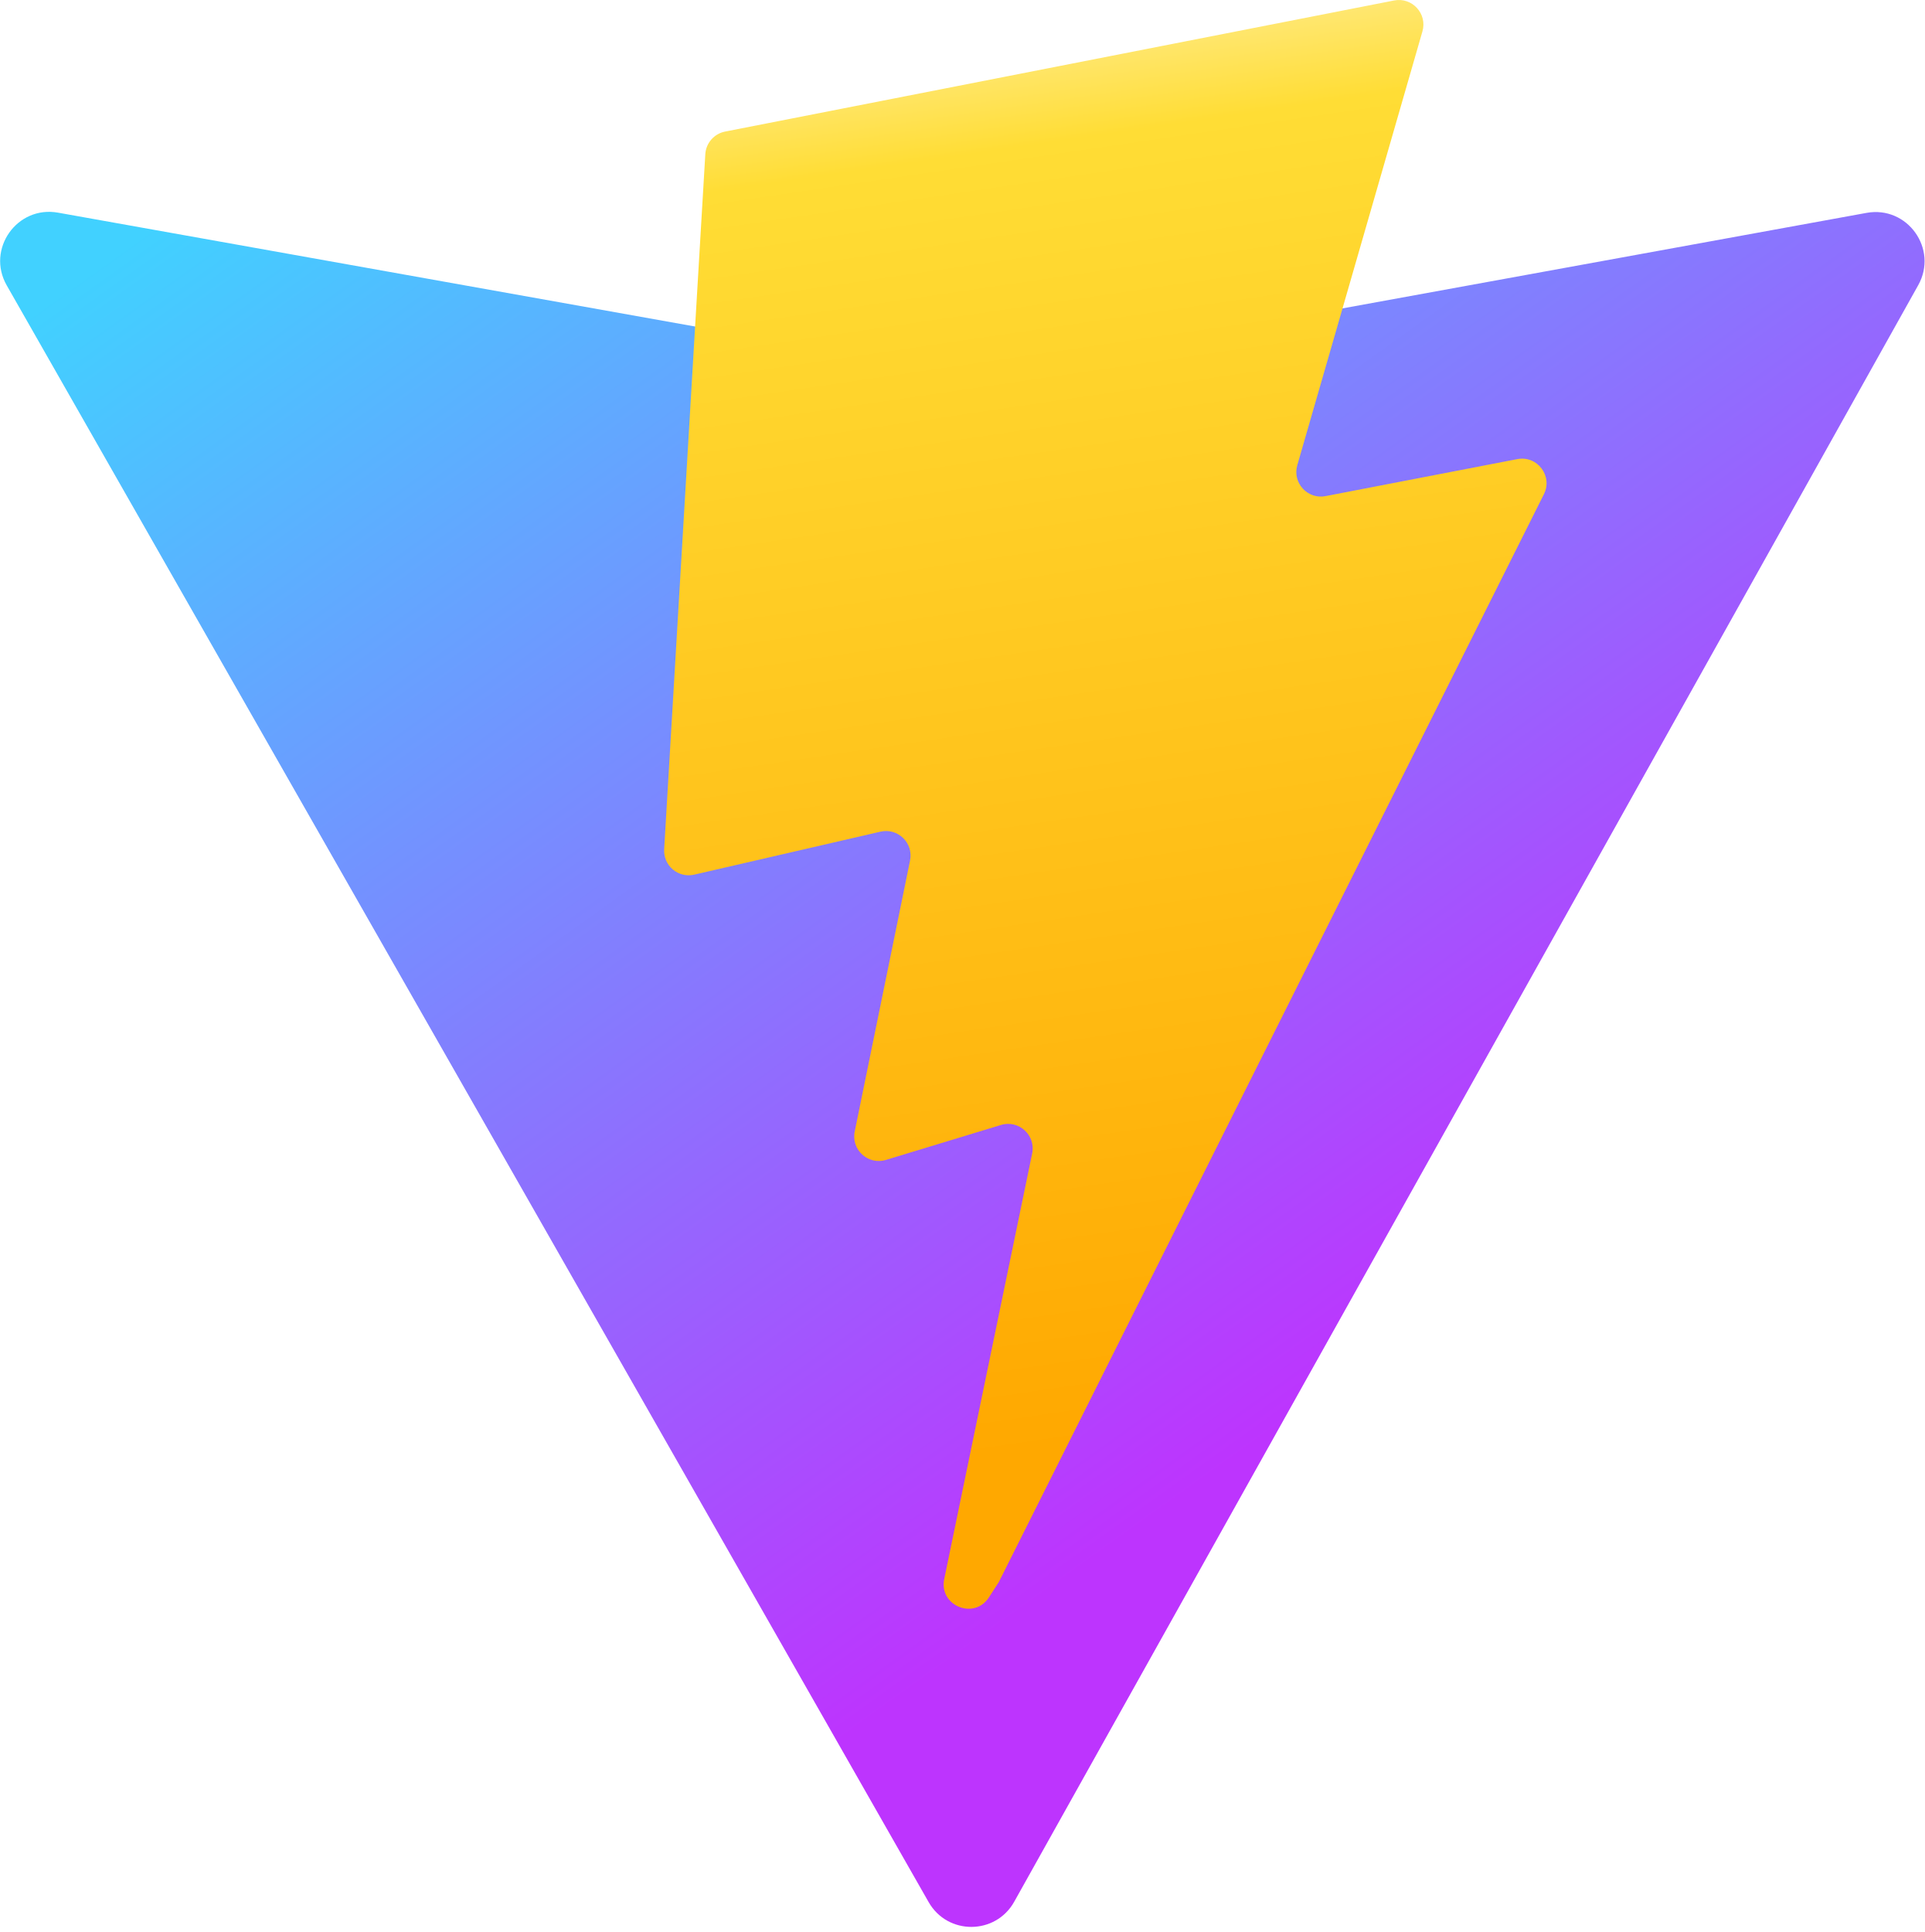
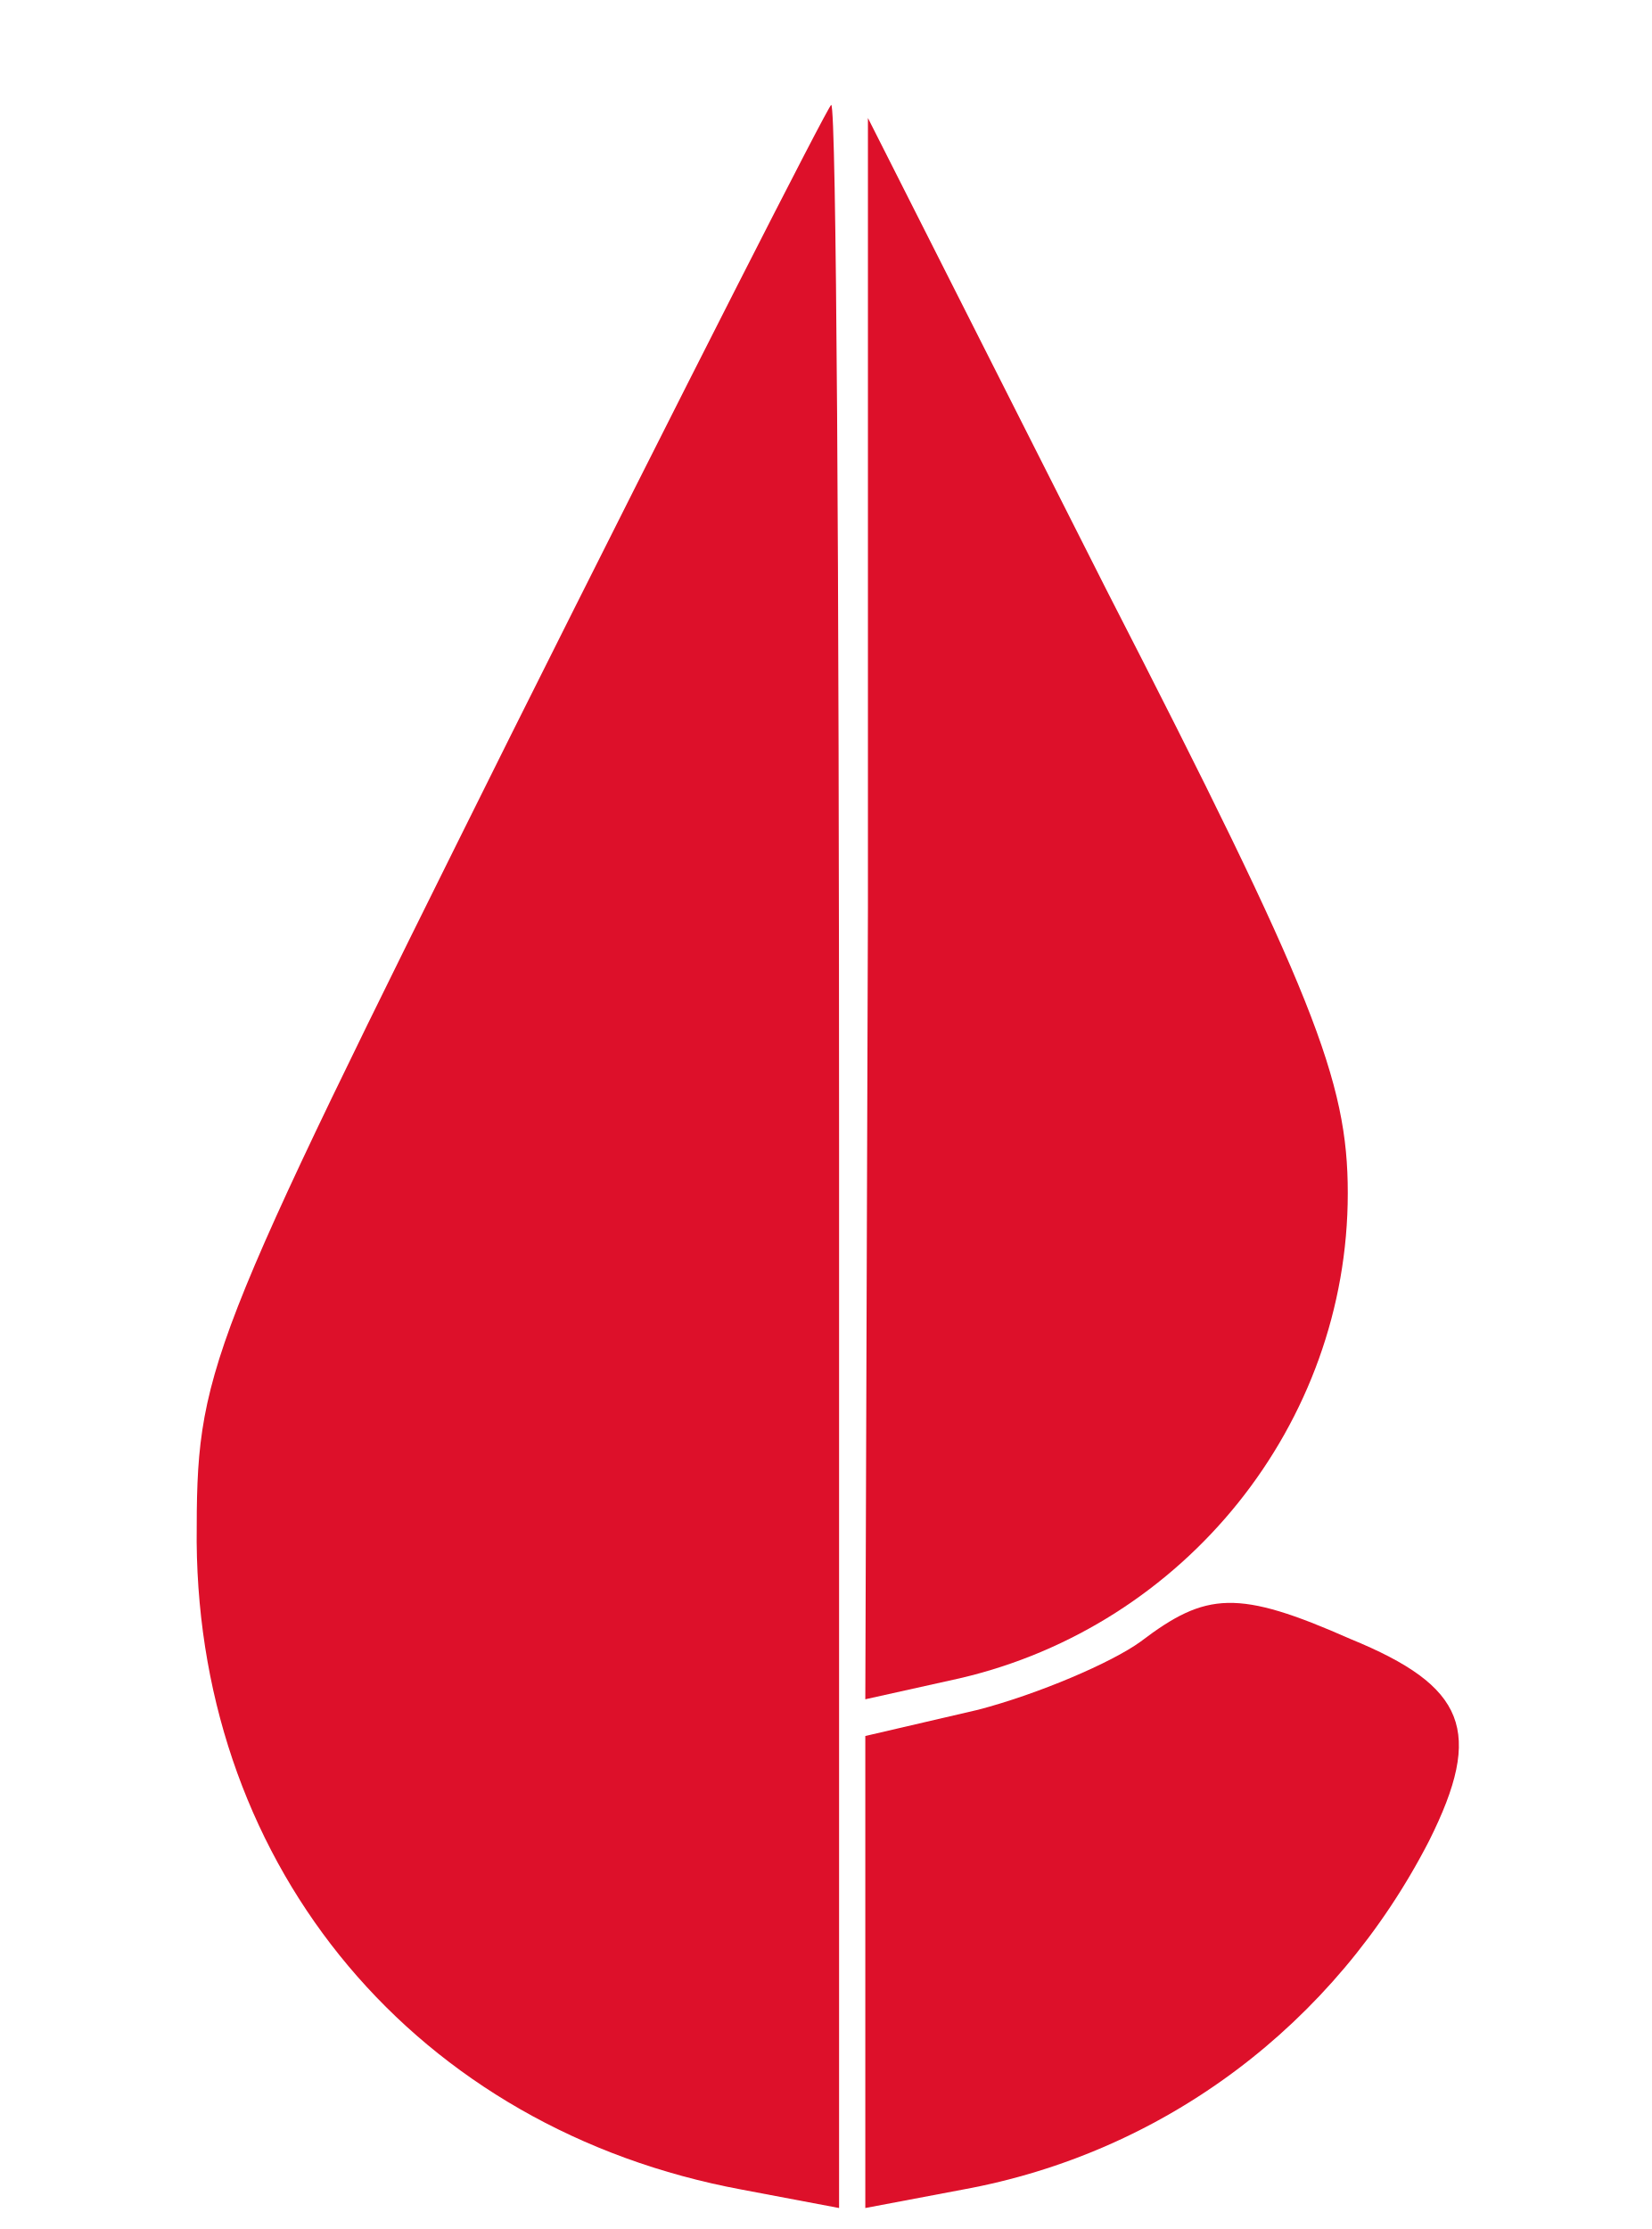
- <svg xmlns="http://www.w3.org/2000/svg" aria-hidden="true" role="img" class="iconify iconify--logos" width="31.88" height="32" preserveAspectRatio="xMidYMid meet" viewBox="0 0 256 257">
-   <defs>
-     <linearGradient id="IconifyId1813088fe1fbc01fb466" x1="-.828%" x2="57.636%" y1="7.652%" y2="78.411%">
-       <stop offset="0%" stop-color="#41D1FF" />
-       <stop offset="100%" stop-color="#BD34FE" />
-     </linearGradient>
-     <linearGradient id="IconifyId1813088fe1fbc01fb467" x1="43.376%" x2="50.316%" y1="2.242%" y2="89.03%">
-       <stop offset="0%" stop-color="#FFEA83" />
-       <stop offset="8.333%" stop-color="#FFDD35" />
-       <stop offset="100%" stop-color="#FFA800" />
-     </linearGradient>
-   </defs>
-   <path fill="url(#IconifyId1813088fe1fbc01fb466)" d="M255.153 37.938L134.897 252.976c-2.483 4.44-8.862 4.466-11.382.048L.875 37.958c-2.746-4.814 1.371-10.646 6.827-9.67l120.385 21.517a6.537 6.537 0 0 0 2.322-.004l117.867-21.483c5.438-.991 9.574 4.796 6.877 9.62Z" />
-   <path fill="url(#IconifyId1813088fe1fbc01fb467)" d="M185.432.063L96.44 17.501a3.268 3.268 0 0 0-2.634 3.014l-5.474 92.456a3.268 3.268 0 0 0 3.997 3.378l24.777-5.718c2.318-.535 4.413 1.507 3.936 3.838l-7.361 36.047c-.495 2.426 1.782 4.5 4.151 3.78l15.304-4.649c2.372-.72 4.652 1.36 4.15 3.788l-11.698 56.621c-.732 3.542 3.979 5.473 5.943 2.437l1.313-2.028l72.516-144.72c1.215-2.423-.88-5.186-3.54-4.672l-25.505 4.922c-2.396.462-4.435-1.77-3.759-4.114l16.646-57.705c.677-2.35-1.37-4.583-3.769-4.113Z" />
+ <svg xmlns="http://www.w3.org/2000/svg" version="1.0" width="63pt" height="85pt" viewBox="0 0 63 85" preserveAspectRatio="xMidYMid meet">
+   <g transform="translate(0,85) scale(0.1,-0.1)" fill="#DD102A" stroke="none">
+     <path d="M195 570 c-118 -237 -120 -242 -120 -308 1 -125 84 -224 208 -247 l37 -7 0 401 c0 220 -1 401 -3 401 -1 0 -56 -108 -122 -240z" />
+     <path d="M331 504 l-1 -302 36 8 c86 20 148 97 148 185 0 43 -13 76 -92 230 l-91 180 0 -301z" />
+     <path d="M435 224 c-11 -8 -39 -20 -62 -26 l-43 -10 0 -90 0 -90 37 7 c77 14 142 63 178 133 21 42 14 59 -30 77 -43 19 -55 18 -80 -1z" />
+   </g>
</svg>
